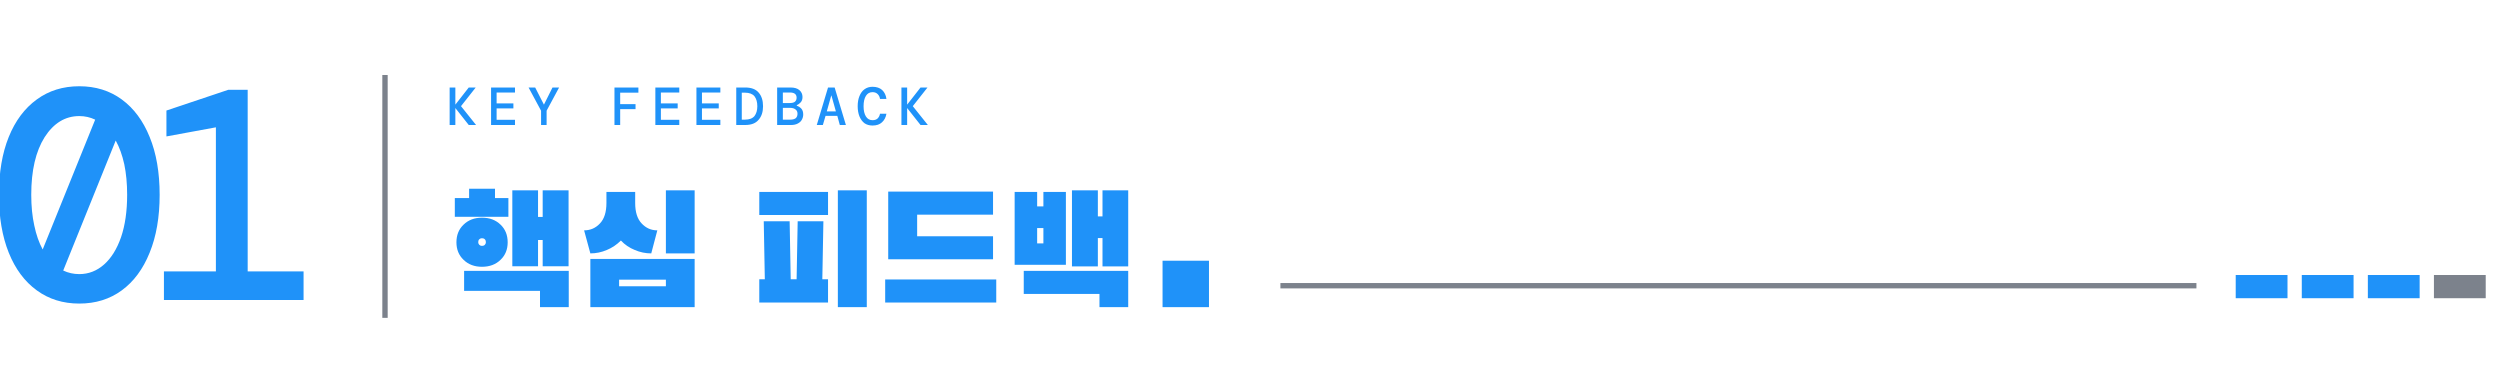
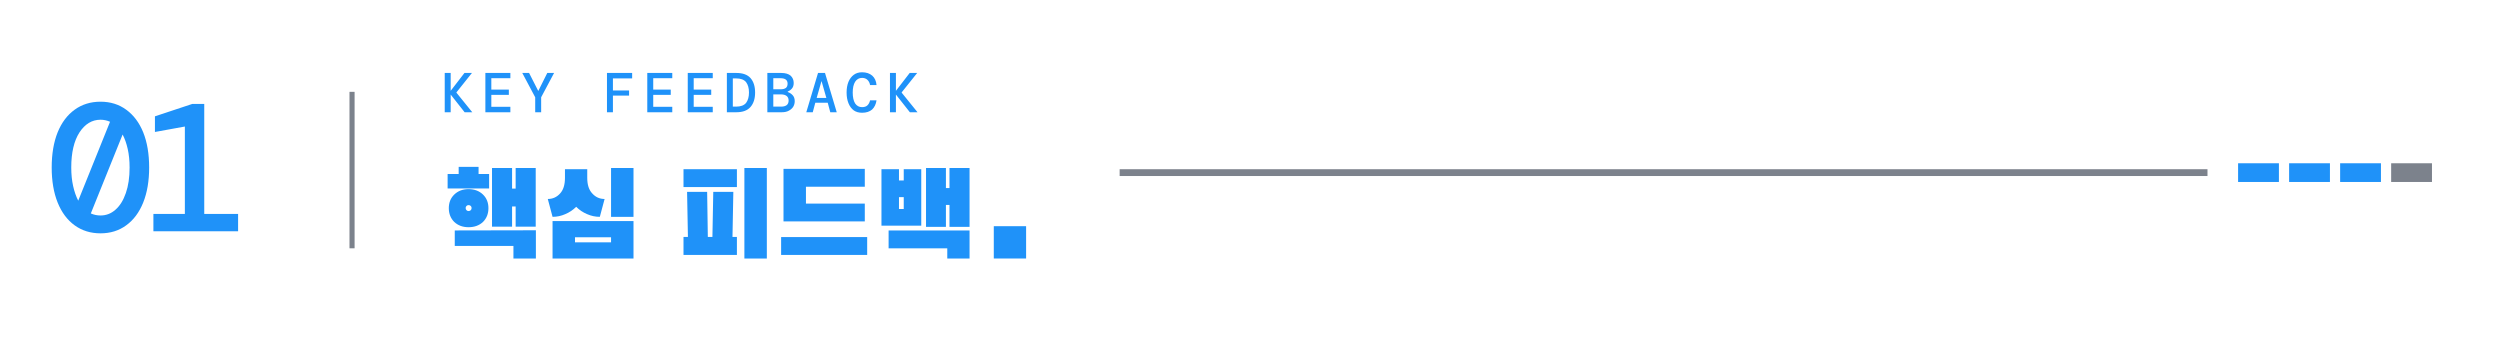
- <svg xmlns="http://www.w3.org/2000/svg" width="1400" height="210" viewBox="0 0 1400 210">
-   <path d="M44.4 170.0Q30.7 170.0 20.6 162.6Q10.4 155.2 4.9 141.5Q-0.6 127.8 -0.6 109.1Q-0.6 90.3 4.9 76.7Q10.4 63.1 20.6 55.7Q30.7 48.3 44.4 48.3Q58.1 48.3 68.2 55.7Q78.3 63.1 83.8 76.7Q89.4 90.3 89.4 109.1Q89.4 127.8 83.8 141.5Q78.3 155.2 68.2 162.6Q58.1 170.0 44.4 170.0ZM17.5 109.1Q17.5 118.6 19.2 126.3Q20.8 134.0 23.9 139.7L53.3 67.0Q49.1 65.0 44.4 65.0Q32.6 65.0 25.0 76.8Q17.5 88.7 17.5 109.1ZM44.4 153.5Q52.2 153.5 58.3 148.1Q64.3 142.8 67.8 132.8Q71.2 122.8 71.2 109.1Q71.2 99.7 69.6 92.0Q67.9 84.3 64.8 78.7L35.4 151.5Q39.6 153.5 44.4 153.5ZM91.8 168.0V152.0H120.9V71.3L93.2 76.4V61.9L127.8 50.3H138.7V152.0H170.0V168.0Z" fill="#1F92F9" />
-   <path d="M215.6 42V178" stroke="#7C828C" stroke-width="3" />
-   <path d="M251.8 70.0V49.0H255.0V58.6L262.5 49.0H266.4L258.2 59.4V59.5L266.6 70.0H262.5L255.0 60.5V70.0ZM275.0 70.0V49.0H288.4V51.8H278.1V57.9H287.5V60.7H278.1V67.1H288.4V70.0ZM303.0 70.0V62.0L296.0 49.0H299.7L304.6 58.6L309.4 49.0H313.1L306.1 62.0V70.0ZM344.1 70.0V49.0H357.5V51.9H347.3V58.3H355.9V61.1H347.3V70.0ZM367.0 70.0V49.0H380.4V51.8H370.1V57.9H379.5V60.7H370.1V67.1H380.4V70.0ZM390.0 70.0V49.0H403.4V51.8H393.1V57.9H402.5V60.7H393.1V67.1H403.4V70.0ZM412.3 70.0V49.0H417.3Q422.4 49.0 424.8 51.8Q427.3 54.6 427.3 59.5Q427.3 64.3 424.8 67.1Q422.4 70.0 417.3 70.0ZM415.4 67.0H417.2Q420.8 67.0 422.5 65.0Q424.1 62.9 424.1 59.5Q424.1 56.0 422.5 53.9Q420.8 51.9 417.2 51.9H415.4ZM435.2 70.0V49.0H442.7Q446.0 49.0 447.7 50.5Q449.4 52.0 449.4 54.3Q449.4 56.2 448.4 57.3Q447.4 58.4 446.2 58.9V59.2Q447.7 59.7 448.8 60.9Q449.8 62.1 449.8 64.1Q449.8 65.7 449.0 67.1Q448.3 68.4 446.7 69.2Q445.2 70.0 443.0 70.0ZM438.4 57.7H442.3Q444.2 57.7 445.1 57.0Q446.1 56.2 446.1 54.7Q446.1 51.8 442.3 51.8H438.4ZM438.4 67.0H442.6Q444.5 67.0 445.6 66.2Q446.6 65.3 446.6 63.7Q446.6 62.1 445.5 61.3Q444.4 60.4 442.5 60.4H438.4ZM457.4 70.0 463.7 49.0H467.4L473.7 70.0H470.3L468.9 64.9H462.3L460.8 70.0ZM465.5 53.5 463.0 62.4H468.1L465.6 53.5ZM488.6 70.3Q486.0 70.3 484.1 69.0Q482.3 67.6 481.3 65.2Q480.3 62.7 480.3 59.5Q480.3 56.2 481.3 53.8Q482.3 51.3 484.1 50.0Q486.0 48.6 488.6 48.6Q492.0 48.6 494.0 50.4Q496.0 52.3 496.4 55.4H492.8Q492.6 53.8 491.5 52.7Q490.4 51.6 488.6 51.6Q486.2 51.6 484.9 53.7Q483.6 55.8 483.6 59.5Q483.6 63.1 484.9 65.2Q486.2 67.3 488.6 67.3Q490.5 67.3 491.5 66.3Q492.5 65.3 492.8 63.7H496.4Q495.9 66.7 493.9 68.5Q492.0 70.3 488.6 70.3ZM504.8 70.0V49.0H508.0V58.6L515.5 49.0H519.4L511.2 59.4V59.5L519.6 70.0H515.5L508.0 60.5V70.0Z" fill="#1F92F9" />
-   <path d="M284.7 110.9V121.4H254.7V110.9H262.7V105.7H277.2V110.9ZM301.3 134.4V149.1H286.9V106.6H301.3V121.5H303.9V106.6H318.4V149.1H303.9V134.4ZM284.3 135.7Q284.3 141.7 280.3 145.5Q276.3 149.4 269.9 149.4Q263.6 149.4 259.6 145.5Q255.6 141.7 255.6 135.7Q255.6 129.6 259.6 125.8Q263.6 121.9 269.9 121.9Q276.3 121.9 280.3 125.8Q284.3 129.6 284.3 135.7ZM267.8 135.6Q267.8 136.5 268.4 137.1Q269.0 137.7 269.9 137.7Q270.9 137.7 271.5 137.1Q272.1 136.5 272.1 135.6Q272.1 134.6 271.5 134.0Q270.9 133.4 269.9 133.4Q269.0 133.4 268.4 134.0Q267.8 134.6 267.8 135.6ZM259.9 151.7 318.5 151.7V172.0H302.4V162.9H259.9ZM372.9 106.6H389.0V141.9H372.9ZM347.7 134.7Q344.2 138.2 339.8 140.0Q335.4 141.9 330.6 141.9L327.1 129.0Q332.4 129.0 336.0 125.1Q339.6 121.3 339.6 113.7V107.5H355.7V113.7Q355.7 121.3 359.3 125.1Q362.9 129.0 368.1 129.0L364.7 141.9Q359.9 141.9 355.5 140.0Q351.0 138.2 347.7 134.7ZM330.6 172.0V145.0H389.0V172.0ZM346.7 156.6V160.3H372.9V156.6ZM469.2 106.6H485.4V172.0H469.2ZM425.2 120.4V107.5H463.7V120.4ZM461.1 123.9 460.5 156.4H463.7V169.4H425.2V156.4H428.3L427.7 123.9H442.2L442.8 156.4H446.1L446.7 123.9ZM513.6 132.3V120.2H556.1V107.3H497.4V145.2H556.1V132.3ZM495.7 156.5V169.4H557.9V156.5ZM631.8 106.6H617.4V121.2H614.8V106.6H600.3V149.2H614.8V133.3H617.4V149.2H631.8ZM596.9 148.3V107.5H584.3V115.6H580.8V107.5H568.2V148.3ZM584.3 127.7V136.3H580.8V127.7ZM631.8 172.0V151.7H573.3V164.6H615.7V172.0Z" fill="#1F92F9" />
-   <rect x="651.03" y="146" width="26" height="26" fill="#1F92F9" />
-   <path d="M717.03 160H1230" stroke="#7C828C" stroke-width="3" />
-   <rect x="1252" y="154" width="29" height="13" fill="#1F92F9" />
-   <rect x="1289" y="154" width="29" height="13" fill="#1F92F9" />
-   <rect x="1326" y="154" width="29" height="13" fill="#1F92F9" />
-   <rect x="1363" y="154" width="29" height="13" fill="#7C828C" />
+ <svg xmlns="http://www.w3.org/2000/svg" width="1470" height="202" viewBox="0 0 1470 202">
+   <path d="M59.1 137.2Q50.4 137.2 43.9 132.5Q37.4 127.8 33.9 119.1Q30.4 110.4 30.4 98.5Q30.4 86.5 33.9 77.8Q37.4 69.2 43.9 64.5Q50.4 59.8 59.1 59.8Q67.8 59.8 74.2 64.5Q80.7 69.2 84.2 77.8Q87.7 86.5 87.7 98.5Q87.7 110.4 84.2 119.1Q80.7 127.8 74.2 132.5Q67.8 137.2 59.1 137.2ZM41.9 98.5Q41.9 104.5 43.0 109.4Q44.1 114.3 46.0 118.0L64.7 71.6Q62.0 70.4 59.1 70.4Q51.6 70.4 46.7 77.9Q41.9 85.4 41.9 98.5ZM59.1 126.7Q64.1 126.7 67.9 123.3Q71.8 119.9 74.0 113.5Q76.2 107.2 76.2 98.5Q76.2 92.5 75.1 87.6Q74.0 82.7 72.1 79.1L53.4 125.5Q56.1 126.7 59.1 126.7ZM90.2 136.0V125.8H108.7V74.4L91.1 77.6V68.4L113.1 61.1H120.1V125.8H140.0V136.0Z" fill="#1F92F9" />
+   <path d="M207 54V146" stroke="#7C828C" stroke-width="3" />
+   <path d="M261.5 66.0V42.9H265.0V53.4L273.1 42.9H277.5L268.4 54.3V54.5L277.7 66.0H273.2L265.0 55.6V66.0ZM285.4 66.0V42.9H300.1V46.0H288.9V52.7H299.2V55.8H288.9V62.8H300.1V66.0ZM314.7 66.0V57.2L307.1 42.9H311.1L316.5 53.5L321.8 42.9H325.8L318.2 57.2V66.0ZM356.9 66.0V42.9H371.7V46.1H360.4V53.2H369.9V56.2H360.4V66.0ZM380.6 66.0V42.9H395.3V46.0H384.1V52.7H394.4V55.8H384.1V62.8H395.3V66.0ZM404.4 66.0V42.9H419.1V46.0H407.9V52.7H418.2V55.8H407.9V62.8H419.1V66.0ZM427.4 66.0V42.9H433.0Q438.6 42.9 441.3 45.9Q444.0 49.0 444.0 54.4Q444.0 59.8 441.3 62.9Q438.6 66.0 433.0 66.0ZM430.9 62.7H432.8Q436.9 62.7 438.7 60.5Q440.4 58.2 440.4 54.4Q440.4 50.6 438.7 48.3Q436.9 46.1 432.8 46.1H430.9ZM451.2 66.0V42.9H459.4Q463.0 42.9 464.9 44.5Q466.7 46.2 466.7 48.8Q466.7 50.8 465.7 52.0Q464.6 53.3 463.2 53.8V54.1Q464.9 54.7 466.1 56.0Q467.3 57.3 467.3 59.5Q467.3 61.3 466.4 62.8Q465.5 64.2 463.8 65.1Q462.2 66.0 459.7 66.0ZM454.7 52.5H459.0Q461.0 52.5 462.1 51.7Q463.1 50.9 463.1 49.2Q463.1 46.0 459.0 46.0H454.7ZM454.7 62.7H459.3Q461.4 62.7 462.6 61.8Q463.7 60.9 463.7 59.1Q463.7 57.3 462.5 56.4Q461.3 55.5 459.2 55.5H454.7ZM474.1 66.0 481.0 42.9H485.1L492.0 66.0H488.2L486.7 60.4H479.4L477.9 66.0ZM483.0 47.8 480.2 57.6H485.9L483.1 47.8ZM506.9 66.3Q504.0 66.3 502.0 64.9Q500.0 63.4 498.9 60.7Q497.8 58.0 497.8 54.4Q497.8 50.8 498.9 48.1Q500.0 45.5 502.0 44.0Q504.0 42.5 506.9 42.5Q510.6 42.5 512.9 44.5Q515.1 46.5 515.4 50.0H511.6Q511.3 48.2 510.1 47.0Q508.9 45.8 506.9 45.8Q504.3 45.8 502.8 48.1Q501.4 50.4 501.4 54.4Q501.4 58.5 502.8 60.8Q504.3 63.0 506.9 63.0Q509.0 63.0 510.1 61.9Q511.2 60.8 511.6 59.0H515.4Q514.9 62.4 512.8 64.4Q510.6 66.3 506.9 66.3ZM523.3 66.0V42.9H526.8V53.4L534.9 42.9H539.3L530.2 54.3V54.5L539.5 66.0H535.0L526.8 55.6V66.0Z" fill="#1F92F9" />
+   <path d="M287.6 102.3V110.8H263.2V102.3H269.7V98.1H281.4V102.3ZM301.1 121.4V133.3H289.3V98.8H301.1V110.9H303.2V98.8H315.0V133.3H303.2V121.4ZM287.2 122.4Q287.2 127.3 284.0 130.5Q280.7 133.6 275.5 133.6Q270.4 133.6 267.1 130.5Q263.9 127.3 263.9 122.4Q263.9 117.5 267.1 114.4Q270.4 111.2 275.5 111.2Q280.7 111.2 284.0 114.4Q287.2 117.5 287.2 122.4ZM273.8 122.3Q273.8 123.1 274.3 123.6Q274.8 124.1 275.5 124.1Q276.3 124.1 276.8 123.6Q277.3 123.1 277.3 122.3Q277.3 121.6 276.8 121.1Q276.3 120.6 275.5 120.6Q274.8 120.6 274.3 121.1Q273.8 121.6 273.8 122.3ZM267.4 135.5 315.1 135.4V152.0H301.9V144.6H267.4ZM359.3 98.8H372.5V127.5H359.3ZM338.8 121.6Q336.0 124.4 332.4 125.9Q328.8 127.5 324.9 127.5L322.1 117.0Q326.4 117.0 329.3 113.8Q332.2 110.7 332.2 104.6V99.5H345.3V104.6Q345.3 110.7 348.3 113.8Q351.2 117.0 355.5 117.0L352.7 127.5Q348.8 127.5 345.2 125.9Q341.6 124.4 338.8 121.6ZM324.9 152.0V130.0H372.5V152.0ZM338.1 139.5V142.5H359.3V139.5ZM437.7 98.8H450.9V152.0H437.7ZM401.9 110.0V99.5H433.3V110.0ZM431.2 112.8 430.7 139.3H433.3V149.9H401.9V139.3H404.5L404.0 112.8H415.8L416.2 139.3H418.9L419.4 112.8ZM473.9 119.7V109.8H508.5V99.3H460.7V130.2H508.5V119.7ZM459.3 139.4V149.9H509.9V139.4ZM570.1 98.8H558.3V110.6H556.2V98.8H544.5V133.4H556.2V120.5H558.3V133.4H570.1ZM541.7 132.7V99.5H531.4V106.1H528.6V99.5H518.3V132.7ZM531.4 115.9V122.9H528.6V115.9ZM570.1 152.0V135.5H522.5V146.0H557.0V152.0Z" fill="#1F92F9" />
+   <rect x="584.35" y="133" width="19" height="19" fill="#1F92F9" />
+   <path d="M658.35 101.5H1298" stroke="#7C828C" stroke-width="4" />
+   <rect x="1316" y="96" width="24" height="11" fill="#1F92F9" />
+   <rect x="1346" y="96" width="24" height="11" fill="#1F92F9" />
+   <rect x="1376" y="96" width="24" height="11" fill="#1F92F9" />
+   <rect x="1406" y="96" width="24" height="11" fill="#7C828C" />
</svg>
